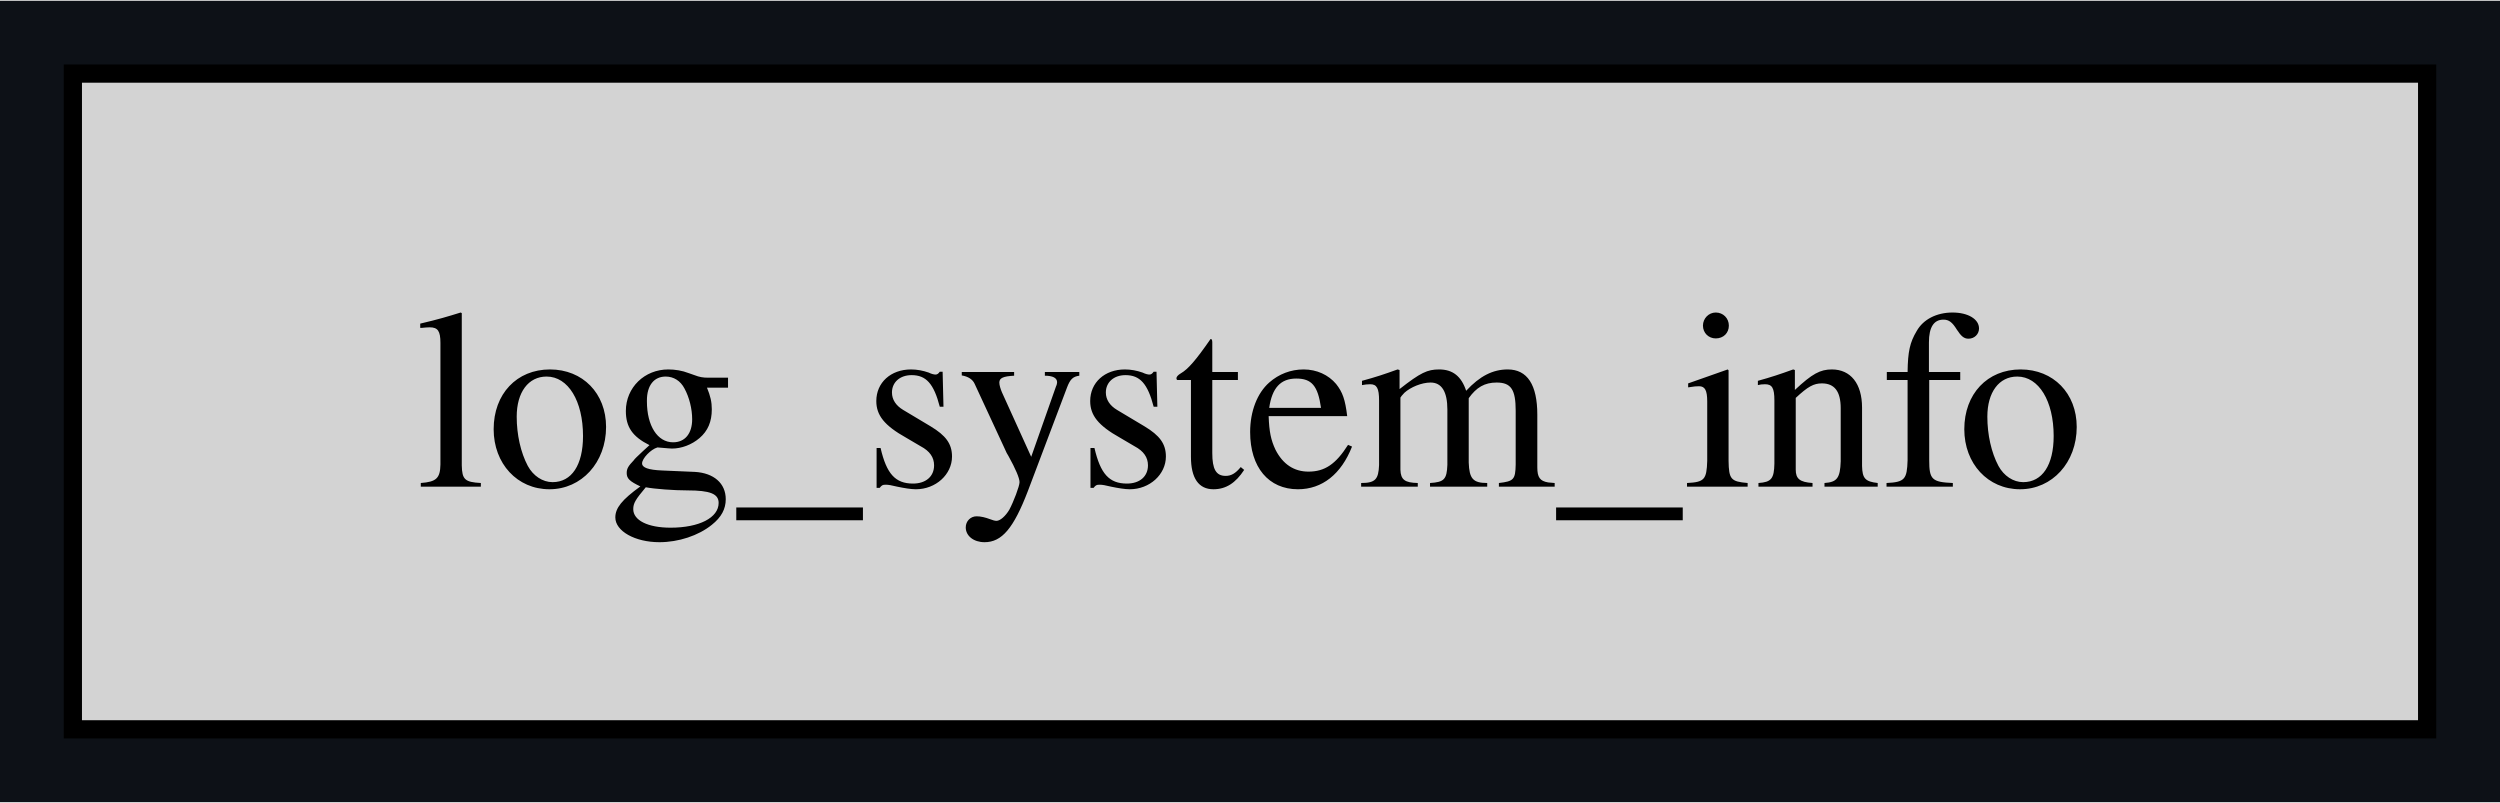
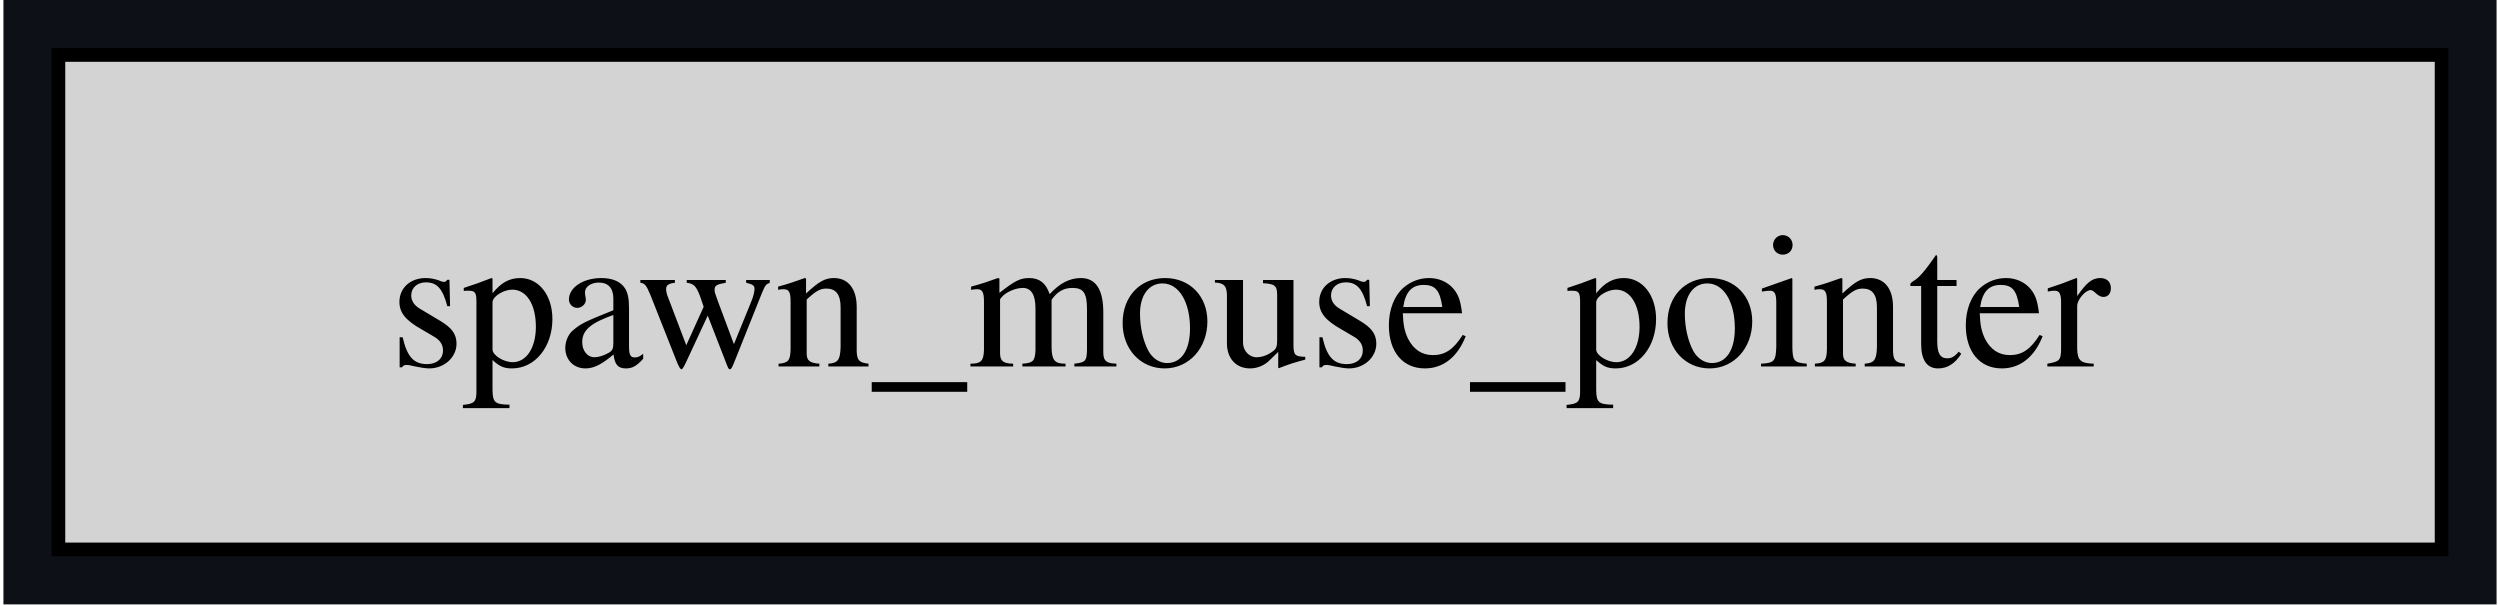
- <svg xmlns="http://www.w3.org/2000/svg" xmlns:xlink="http://www.w3.org/1999/xlink" width="137pt" height="44pt" viewBox="0.00 0.00 137.25 44.00">
+ <svg xmlns="http://www.w3.org/2000/svg" xmlns:xlink="http://www.w3.org/1999/xlink" width="182pt" height="44pt" viewBox="0.00 0.00 181.50 44.00">
  <g id="graph0" class="graph" transform="scale(1 1) rotate(0) translate(4 40)">
-     <polygon fill="#0d1117" stroke="none" points="-4,4 -4,-40 133.25,-40 133.25,4 -4,4" />
+     <polygon fill="#0d1117" stroke="none" points="-4,4 -4,-40 177.5,-40 177.5,4 -4,4" />
    <g id="node1" class="node">
      <g id="a_node1">
-         <a xlink:title="bevy_diagnostic::system_information_diagnostics_plugin::internal::log_system_info">
-           <polygon fill="lightgrey" stroke="black" points="129.25,-36 0,-36 0,0 129.25,0 129.25,-36" />
-           <text text-anchor="middle" x="64.62" y="-13.32" font-family="Times,serif" font-size="14.00">log_system_info</text>
+         <a xlink:title="bevy_picking::input::spawn_mouse_pointer">
+           <polygon fill="lightgrey" stroke="black" points="173.5,-36 0,-36 0,0 173.5,0 173.5,-36" />
+           <text text-anchor="middle" x="86.75" y="-13.32" font-family="Times,serif" font-size="14.00">spawn_mouse_pointer</text>
        </a>
      </g>
    </g>
  </g>
</svg>
